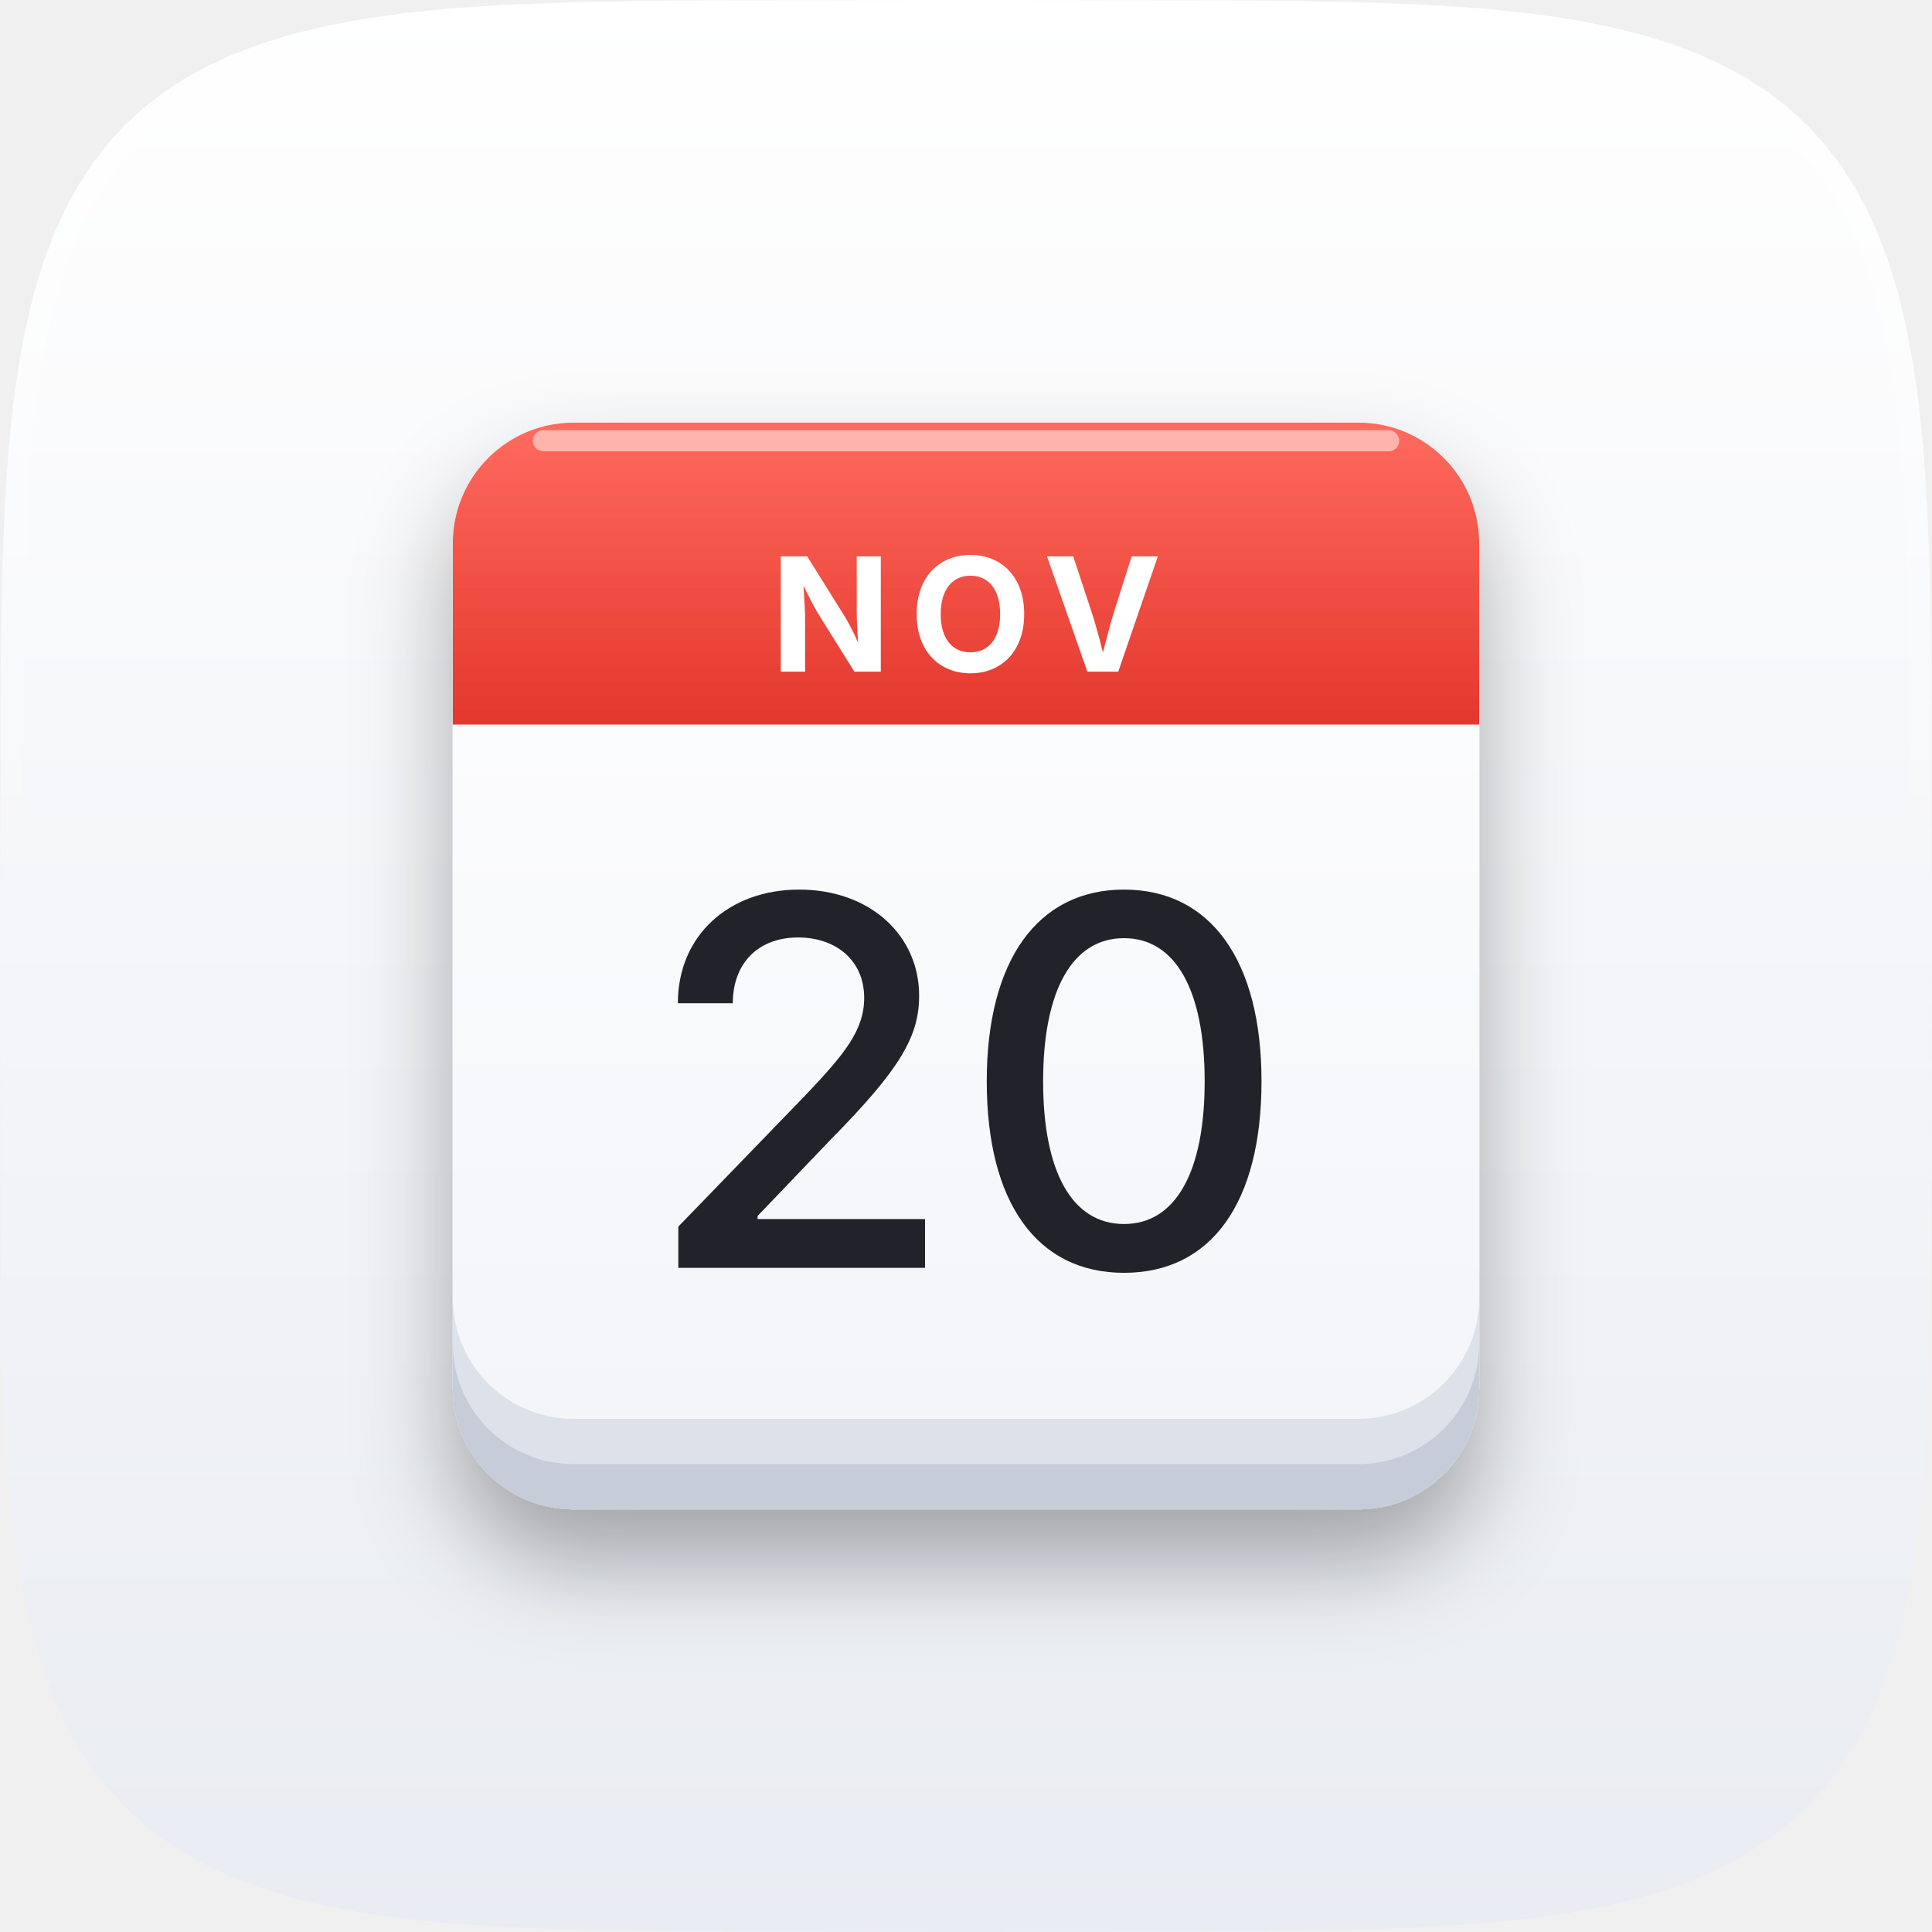
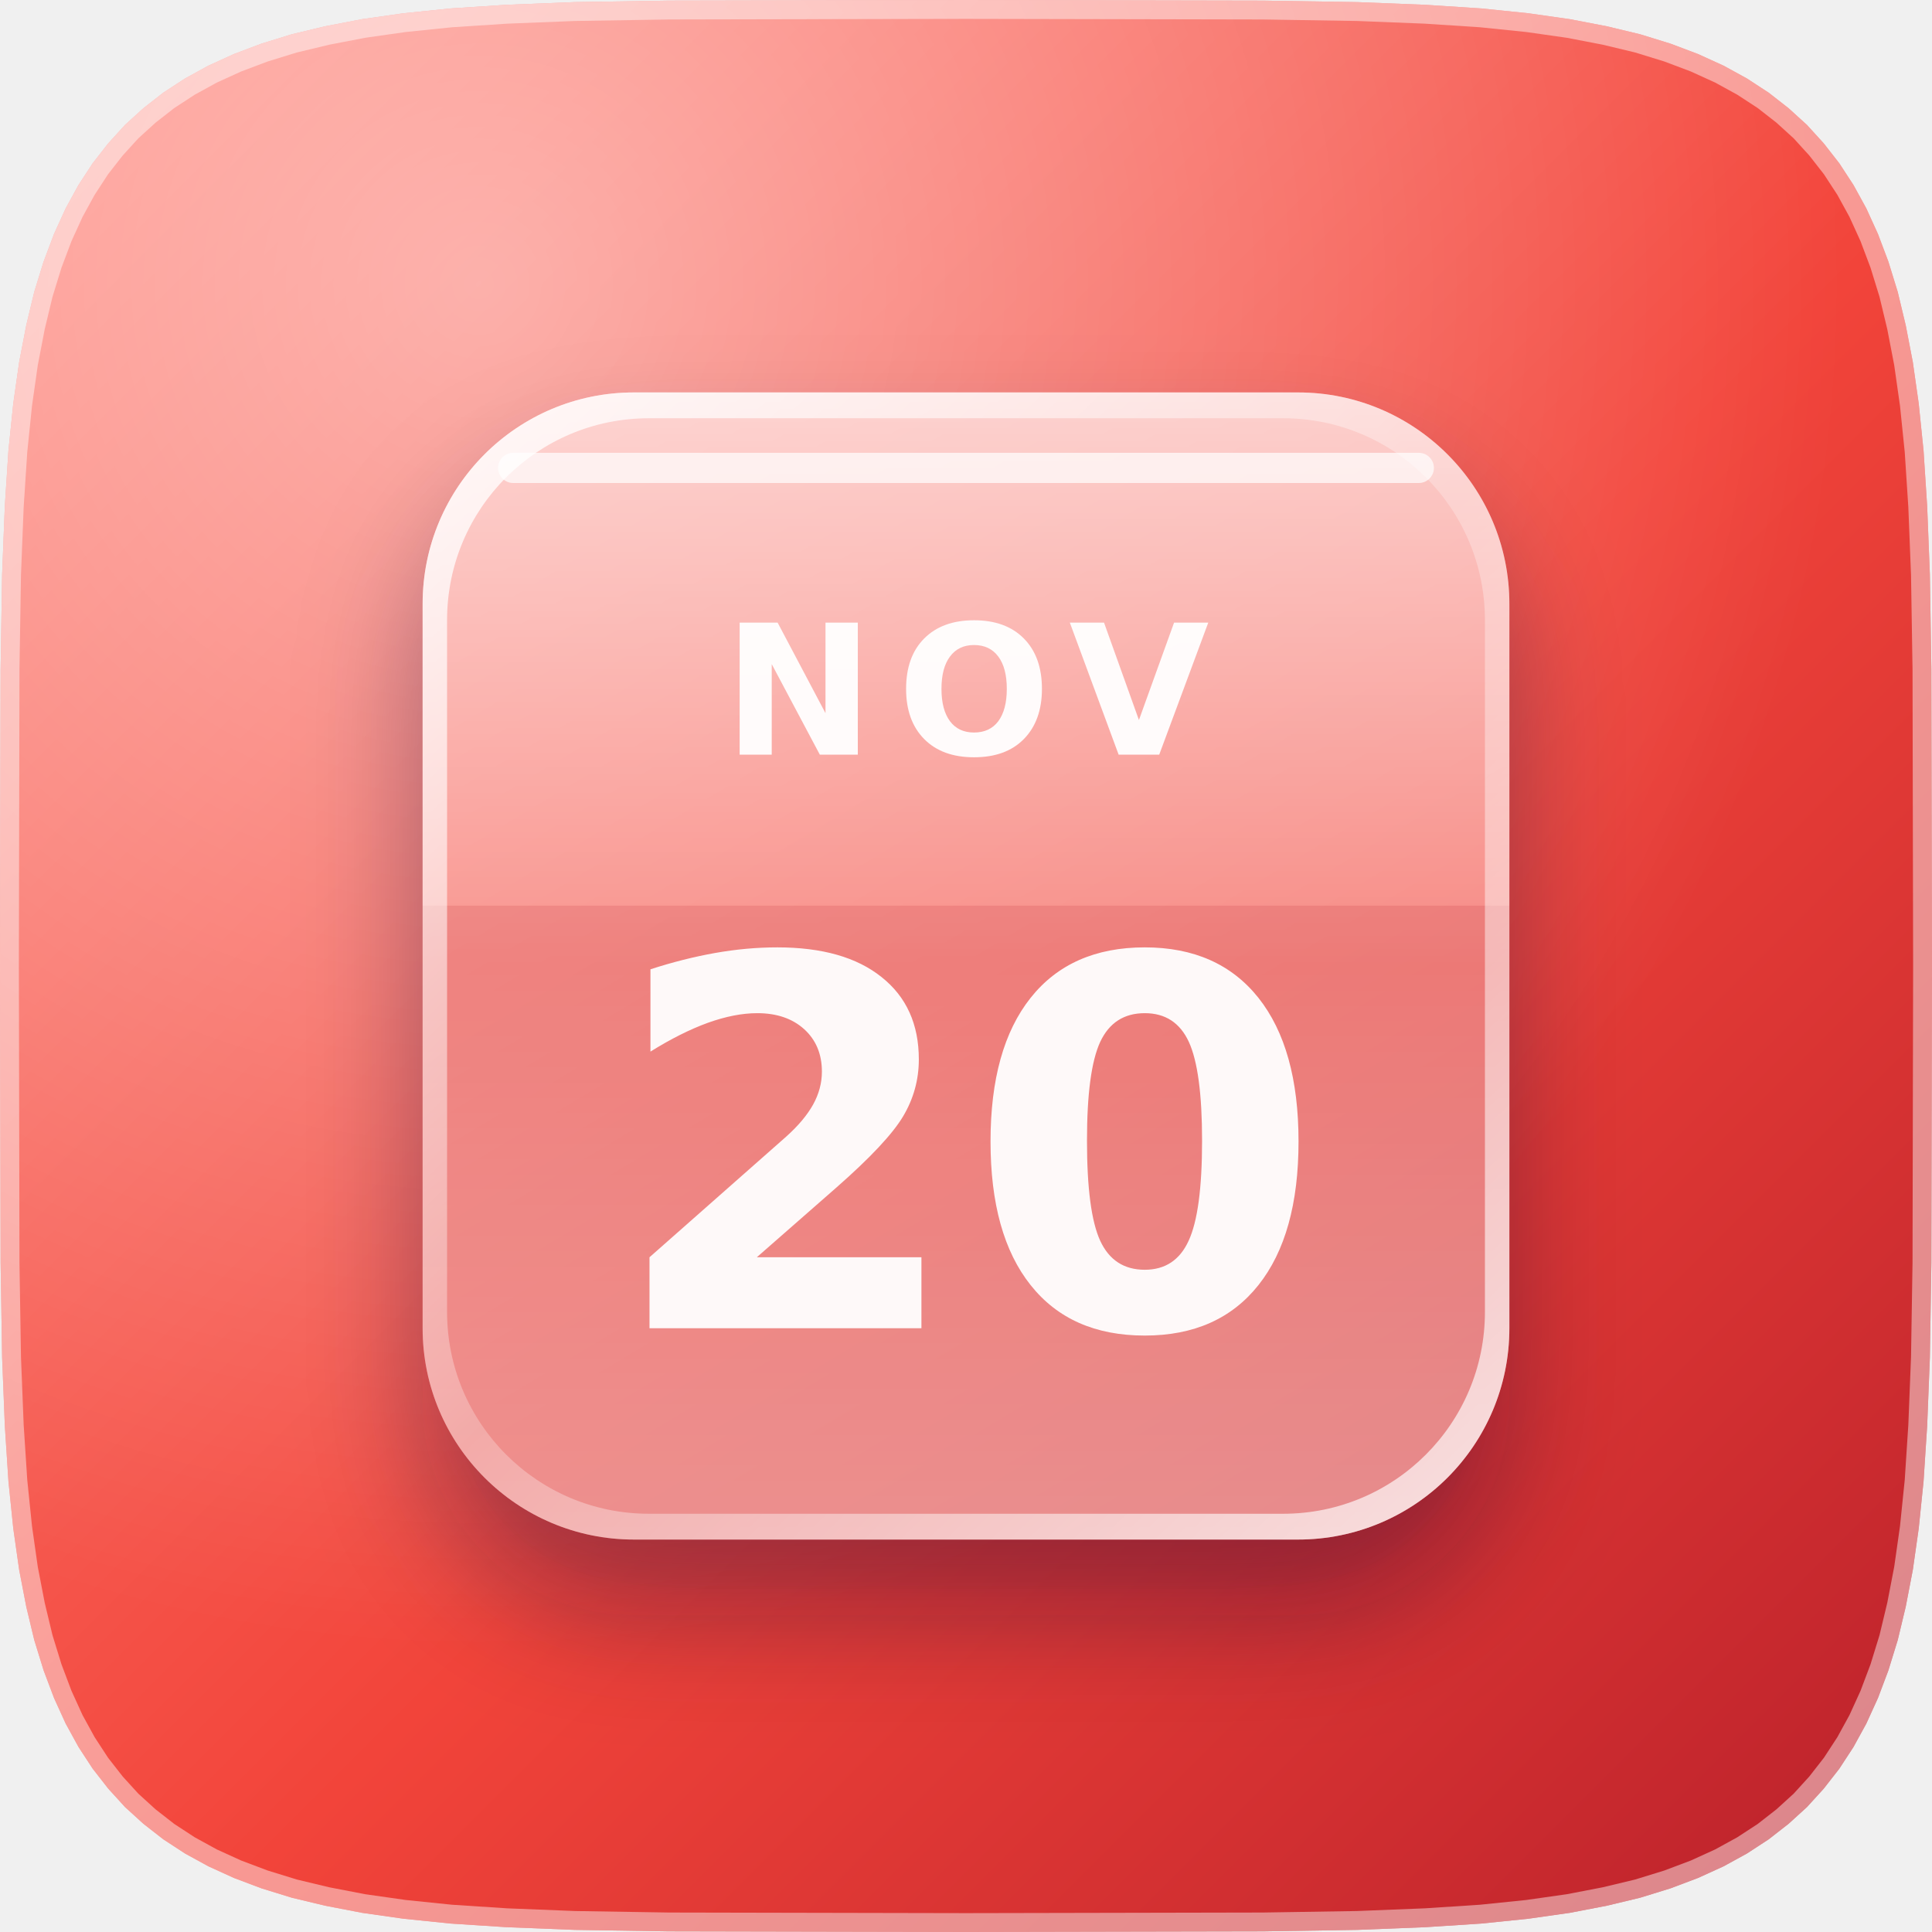
<svg xmlns="http://www.w3.org/2000/svg" viewBox="0 0 128 128" width="128" height="128">
  <defs>
-     <filter id="sh" x="-40%" y="-40%" width="180%" height="190%">
-       <feGaussianBlur in="SourceAlpha" stdDeviation="3.2" />
-       <feOffset dy="3.5" />
-       <feComponentTransfer>
-         <feFuncA type="linear" slope="0.32" />
-       </feComponentTransfer>
-       <feMerge>
-         <feMergeNode />
-         <feMergeNode in="SourceGraphic" />
-       </feMerge>
-     </filter>
-     <filter id="sh2" x="-40%" y="-40%" width="180%" height="190%">
-       <feGaussianBlur in="SourceAlpha" stdDeviation="1.6" />
-       <feOffset dy="1.5" />
-       <feComponentTransfer>
-         <feFuncA type="linear" slope="0.25" />
-       </feComponentTransfer>
-       <feMerge>
-         <feMergeNode />
-         <feMergeNode in="SourceGraphic" />
-       </feMerge>
-     </filter>
-     <linearGradient id="cTop" x1="0" y1="0" x2="0" y2="1">
-       <stop offset="0" stop-color="#FF6B5E" />
-       <stop offset="1" stop-color="#E4372D" />
-     </linearGradient>
-     <linearGradient id="cPage" x1="0" y1="0" x2="0" y2="1">
-       <stop offset="0" stop-color="#FFFFFF" />
-       <stop offset="1" stop-color="#F3F5F9" />
-     </linearGradient>
-     <linearGradient id="bgG" x1="0" y1="0" x2="0" y2="1">
-       <stop offset="0" stop-color="#FFFFFF" />
-       <stop offset="1" stop-color="#E9ECF2" />
-     </linearGradient>
-     <linearGradient id="bgHi" x1="0" y1="0" x2="0" y2="1">
-       <stop offset="0" stop-color="#FFFFFF" stop-opacity="0.35" />
-       <stop offset="0.5" stop-color="#FFFFFF" stop-opacity="0" />
-     </linearGradient>
-     <clipPath id="shape">
+     <clipPath id="sq">
      <path d="M128.00 64.00 L127.96 83.67 L127.86 89.93 L127.68 94.47 L127.44 98.15 L127.12 101.27 L126.73 104.01 L126.26 106.45 L125.73 108.66 L125.11 110.67 L124.42 112.50 L123.65 114.19 L122.80 115.74 L121.86 117.18 L120.83 118.50 L119.72 119.72 L118.50 120.83 L117.18 121.86 L115.74 122.80 L114.19 123.65 L112.50 124.42 L110.67 125.11 L108.66 125.73 L106.45 126.26 L104.01 126.73 L101.27 127.12 L98.15 127.44 L94.47 127.68 L89.93 127.86 L83.67 127.96 L64.00 128.00 L44.33 127.96 L38.07 127.86 L33.53 127.68 L29.85 127.44 L26.73 127.12 L23.99 126.73 L21.55 126.26 L19.34 125.73 L17.33 125.11 L15.50 124.42 L13.81 123.65 L12.26 122.80 L10.82 121.86 L9.50 120.83 L8.28 119.72 L7.17 118.50 L6.14 117.18 L5.20 115.74 L4.35 114.19 L3.58 112.50 L2.89 110.67 L2.27 108.66 L1.74 106.45 L1.27 104.01 L0.88 101.27 L0.56 98.15 L0.32 94.47 L0.14 89.93 L0.04 83.67 L0.00 64.00 L0.04 44.33 L0.14 38.07 L0.32 33.53 L0.56 29.85 L0.88 26.73 L1.27 23.99 L1.74 21.55 L2.27 19.34 L2.89 17.33 L3.58 15.50 L4.35 13.81 L5.20 12.26 L6.14 10.82 L7.17 9.50 L8.28 8.28 L9.50 7.17 L10.82 6.14 L12.26 5.20 L13.81 4.35 L15.50 3.58 L17.33 2.89 L19.34 2.27 L21.55 1.74 L23.99 1.27 L26.73 0.88 L29.85 0.56 L33.53 0.32 L38.07 0.14 L44.33 0.04 L64.00 0.00 L83.67 0.04 L89.93 0.14 L94.47 0.32 L98.15 0.56 L101.27 0.88 L104.01 1.27 L106.45 1.74 L108.66 2.27 L110.67 2.89 L112.50 3.58 L114.19 4.35 L115.74 5.20 L117.18 6.14 L118.50 7.17 L119.72 8.28 L120.83 9.50 L121.86 10.82 L122.80 12.26 L123.65 13.81 L124.42 15.50 L125.11 17.33 L125.73 19.34 L126.26 21.55 L126.73 23.99 L127.12 26.73 L127.44 29.85 L127.68 33.53 L127.86 38.07 L127.96 44.33Z" />
    </clipPath>
+     <linearGradient id="bg" x1="0" y1="0" x2="1" y2="1">
+       <stop offset="0" stop-color="#FF8A80" />
+       <stop offset="0.55" stop-color="#F2443A" />
+       <stop offset="1" stop-color="#B81F2A" />
+     </linearGradient>
+     <radialGradient id="glow" cx="0.25" cy="0.15" r="0.7">
+       <stop offset="0" stop-color="#FFFFFF" stop-opacity="0.45" />
+       <stop offset="1" stop-color="#FFFFFF" stop-opacity="0" />
+     </radialGradient>
+     <linearGradient id="body" gradientUnits="userSpaceOnUse" x1="0" y1="20" x2="0" y2="108">
+       <stop offset="0" stop-color="#FFFFFF" stop-opacity="0.78" />
+       <stop offset="0.5" stop-color="#FFFFFF" stop-opacity="0.38" />
+       <stop offset="1" stop-color="#FFFFFF" stop-opacity="0.55" />
+     </linearGradient>
+     <linearGradient id="rim" gradientUnits="userSpaceOnUse" x1="20" y1="18" x2="108" y2="110">
+       <stop offset="0" stop-color="#FFFFFF" stop-opacity="1" />
+       <stop offset="0.5" stop-color="#FFFFFF" stop-opacity="0.25" />
+       <stop offset="1" stop-color="#FFFFFF" stop-opacity="0.85" />
+     </linearGradient>
+     <filter id="blur2" x="-30%" y="-30%" width="160%" height="160%">
+       <feGaussianBlur stdDeviation="2" />
+     </filter>
+     <filter id="shadow" x="-30%" y="-30%" width="160%" height="170%">
+       <feGaussianBlur stdDeviation="4" />
+     </filter>
+     <mask id="gm" maskUnits="userSpaceOnUse" x="0" y="0" width="128" height="128">
+       <g fill="#FFF" stroke="#FFF">
+         <rect x="28" y="26" width="72" height="76" rx="14" stroke="none" />
+       </g>
+     </mask>
+     <mask id="rm" maskUnits="userSpaceOnUse" x="0" y="0" width="128" height="128">
+       <g fill="#FFF" stroke="#FFF" stroke-width="3.2">
+         <rect x="28" y="26" width="72" height="76" rx="14" stroke="none" />
+       </g>
+       <g fill="#000" stroke="#000" transform="translate(64 64) scale(0.955) translate(-64 -64)">
+         <rect x="28" y="26" width="72" height="76" rx="14" stroke="none" />
+       </g>
+     </mask>
  </defs>
-   <g clip-path="url(#shape)">
-     <rect width="128" height="128" fill="url(#bgG)" />
-     <path d="M128.00 64.00 L127.96 83.67 L127.86 89.93 L127.68 94.47 L127.44 98.15 L127.12 101.27 L126.73 104.01 L126.26 106.45 L125.73 108.66 L125.11 110.67 L124.42 112.50 L123.65 114.19 L122.80 115.74 L121.86 117.18 L120.83 118.50 L119.72 119.72 L118.50 120.83 L117.18 121.86 L115.74 122.80 L114.19 123.65 L112.50 124.42 L110.67 125.11 L108.66 125.73 L106.45 126.26 L104.01 126.73 L101.27 127.12 L98.15 127.44 L94.47 127.68 L89.93 127.86 L83.67 127.96 L64.00 128.00 L44.33 127.96 L38.07 127.86 L33.53 127.68 L29.85 127.44 L26.73 127.12 L23.99 126.73 L21.55 126.26 L19.34 125.73 L17.33 125.11 L15.50 124.42 L13.81 123.65 L12.26 122.80 L10.82 121.86 L9.50 120.83 L8.28 119.72 L7.17 118.50 L6.14 117.18 L5.20 115.74 L4.35 114.19 L3.58 112.50 L2.89 110.67 L2.27 108.66 L1.74 106.45 L1.27 104.01 L0.88 101.27 L0.56 98.15 L0.32 94.47 L0.14 89.93 L0.04 83.67 L0.00 64.00 L0.04 44.33 L0.14 38.07 L0.32 33.53 L0.56 29.85 L0.88 26.73 L1.27 23.99 L1.74 21.55 L2.27 19.34 L2.89 17.33 L3.58 15.50 L4.35 13.81 L5.20 12.26 L6.14 10.82 L7.17 9.50 L8.28 8.28 L9.50 7.17 L10.82 6.14 L12.26 5.20 L13.81 4.35 L15.50 3.58 L17.33 2.89 L19.34 2.27 L21.55 1.74 L23.99 1.27 L26.73 0.88 L29.85 0.56 L33.53 0.32 L38.07 0.14 L44.33 0.04 L64.00 0.00 L83.67 0.04 L89.93 0.14 L94.47 0.32 L98.15 0.56 L101.27 0.88 L104.01 1.27 L106.45 1.74 L108.66 2.27 L110.67 2.89 L112.50 3.58 L114.19 4.35 L115.74 5.20 L117.18 6.14 L118.50 7.17 L119.72 8.28 L120.83 9.50 L121.86 10.82 L122.80 12.26 L123.65 13.81 L124.42 15.50 L125.11 17.33 L125.73 19.34 L126.26 21.55 L126.73 23.99 L127.12 26.73 L127.44 29.85 L127.68 33.53 L127.86 38.07 L127.96 44.33Z" fill="none" stroke="url(#bgHi)" stroke-width="3" />
-     <g filter="url(#sh)">
-       <rect x="30" y="34" width="68" height="66" rx="8" fill="#C7CDD8" />
-       <rect x="30" y="31" width="68" height="66" rx="8" fill="#DDE2EA" />
-       <rect x="30" y="28" width="68" height="66" rx="8" fill="url(#cPage)" />
-       <path d="M30 36a8 8 0 0 1 8-8h52a8 8 0 0 1 8 8v12H30z" fill="url(#cTop)" />
-       <path d="M36 29.2h56" stroke="#FFFFFF" stroke-opacity="0.5" stroke-width="1.4" stroke-linecap="round" />
-       <text x="64" y="44.5" text-anchor="middle" font-family="Roboto Flex, Inter, Arial, sans-serif" font-size="10.5" font-weight="700" letter-spacing="1.2" fill="#FFFFFF">NOV</text>
-       <text x="64" y="84" text-anchor="middle" font-family="Roboto Flex, Inter, Arial, sans-serif" font-size="34" font-weight="500" fill="#24232A">20</text>
+   <g clip-path="url(#sq)">
+     <rect width="128" height="128" fill="url(#bg)" />
+     <rect width="128" height="128" fill="url(#glow)" />
+     <g transform="translate(0 5)" opacity="0.35" filter="url(#shadow)">
+       <g fill="#0A0630" stroke="#0A0630">
+         <rect x="28" y="26" width="72" height="76" rx="14" stroke="none" />
+       </g>
    </g>
+     <g mask="url(#gm)">
+       <g transform="translate(64 64) scale(1.25) rotate(14) translate(-64 -64)">
+         <rect width="128" height="128" fill="url(#bg)" />
+       </g>
+       <rect width="128" height="128" fill="url(#body)" />
+       <rect x="0" y="60" width="128" height="68" fill="#B81F2A" opacity="0.16" />
+     </g>
+     <rect width="128" height="128" fill="url(#rim)" mask="url(#rm)" />
+     <text x="64" y="50" text-anchor="middle" font-family="DejaVu Sans, Arial, sans-serif" font-size="12" font-weight="700" letter-spacing="1.5" fill="#FFFFFF" fill-opacity="0.95">NOV</text>
+     <text x="64" y="88" text-anchor="middle" font-family="DejaVu Sans, Arial, sans-serif" font-size="34" font-weight="700" fill="#FFFFFF" fill-opacity="0.95">20</text>
+     <path d="M34 31h60" stroke="#FFF" stroke-opacity="0.7" stroke-width="2" stroke-linecap="round" />
+     <path d="M128.00 64.00 L127.96 83.67 L127.86 89.93 L127.68 94.47 L127.44 98.15 L127.12 101.27 L126.73 104.01 L126.26 106.45 L125.73 108.66 L125.11 110.67 L124.42 112.50 L123.65 114.19 L122.80 115.74 L121.86 117.18 L120.83 118.50 L119.72 119.72 L118.50 120.83 L117.18 121.86 L115.74 122.80 L114.19 123.65 L112.50 124.42 L110.67 125.11 L108.66 125.73 L106.45 126.26 L104.01 126.73 L101.27 127.12 L98.15 127.44 L94.47 127.68 L89.93 127.86 L83.67 127.96 L64.00 128.00 L44.33 127.96 L38.07 127.86 L33.53 127.68 L29.85 127.44 L26.73 127.12 L23.99 126.73 L21.55 126.26 L19.34 125.73 L17.33 125.11 L15.50 124.42 L13.81 123.65 L12.26 122.80 L10.82 121.86 L9.50 120.83 L8.28 119.72 L7.17 118.50 L6.14 117.18 L5.20 115.74 L4.35 114.19 L3.58 112.50 L2.89 110.67 L2.27 108.66 L1.74 106.45 L1.27 104.01 L0.88 101.27 L0.56 98.15 L0.32 94.47 L0.14 89.93 L0.04 83.67 L0.00 64.00 L0.04 44.33 L0.14 38.07 L0.32 33.53 L0.56 29.85 L0.88 26.73 L1.27 23.99 L1.74 21.55 L2.27 19.34 L2.89 17.33 L3.58 15.50 L4.35 13.81 L5.20 12.26 L6.14 10.82 L7.17 9.50 L8.28 8.28 L9.50 7.17 L10.82 6.14 L12.26 5.20 L13.81 4.35 L15.50 3.58 L17.33 2.89 L19.34 2.27 L21.55 1.74 L23.99 1.27 L26.73 0.88 L29.85 0.56 L33.53 0.32 L38.07 0.14 L44.33 0.04 L64.00 0.00 L83.67 0.04 L89.93 0.14 L94.47 0.32 L98.15 0.56 L101.27 0.88 L104.01 1.27 L106.45 1.74 L108.66 2.27 L110.67 2.89 L112.50 3.58 L114.19 4.35 L115.74 5.20 L117.18 6.14 L118.50 7.17 L119.72 8.28 L120.83 9.50 L121.86 10.82 L122.80 12.26 L123.65 13.81 L124.42 15.50 L125.11 17.33 L125.73 19.34 L126.26 21.55 L126.73 23.99 L127.12 26.73 L127.44 29.85 L127.68 33.53 L127.86 38.07 L127.96 44.33Z" fill="none" stroke="#FFFFFF" stroke-opacity="0.45" stroke-width="2.5" />
  </g>
</svg>
